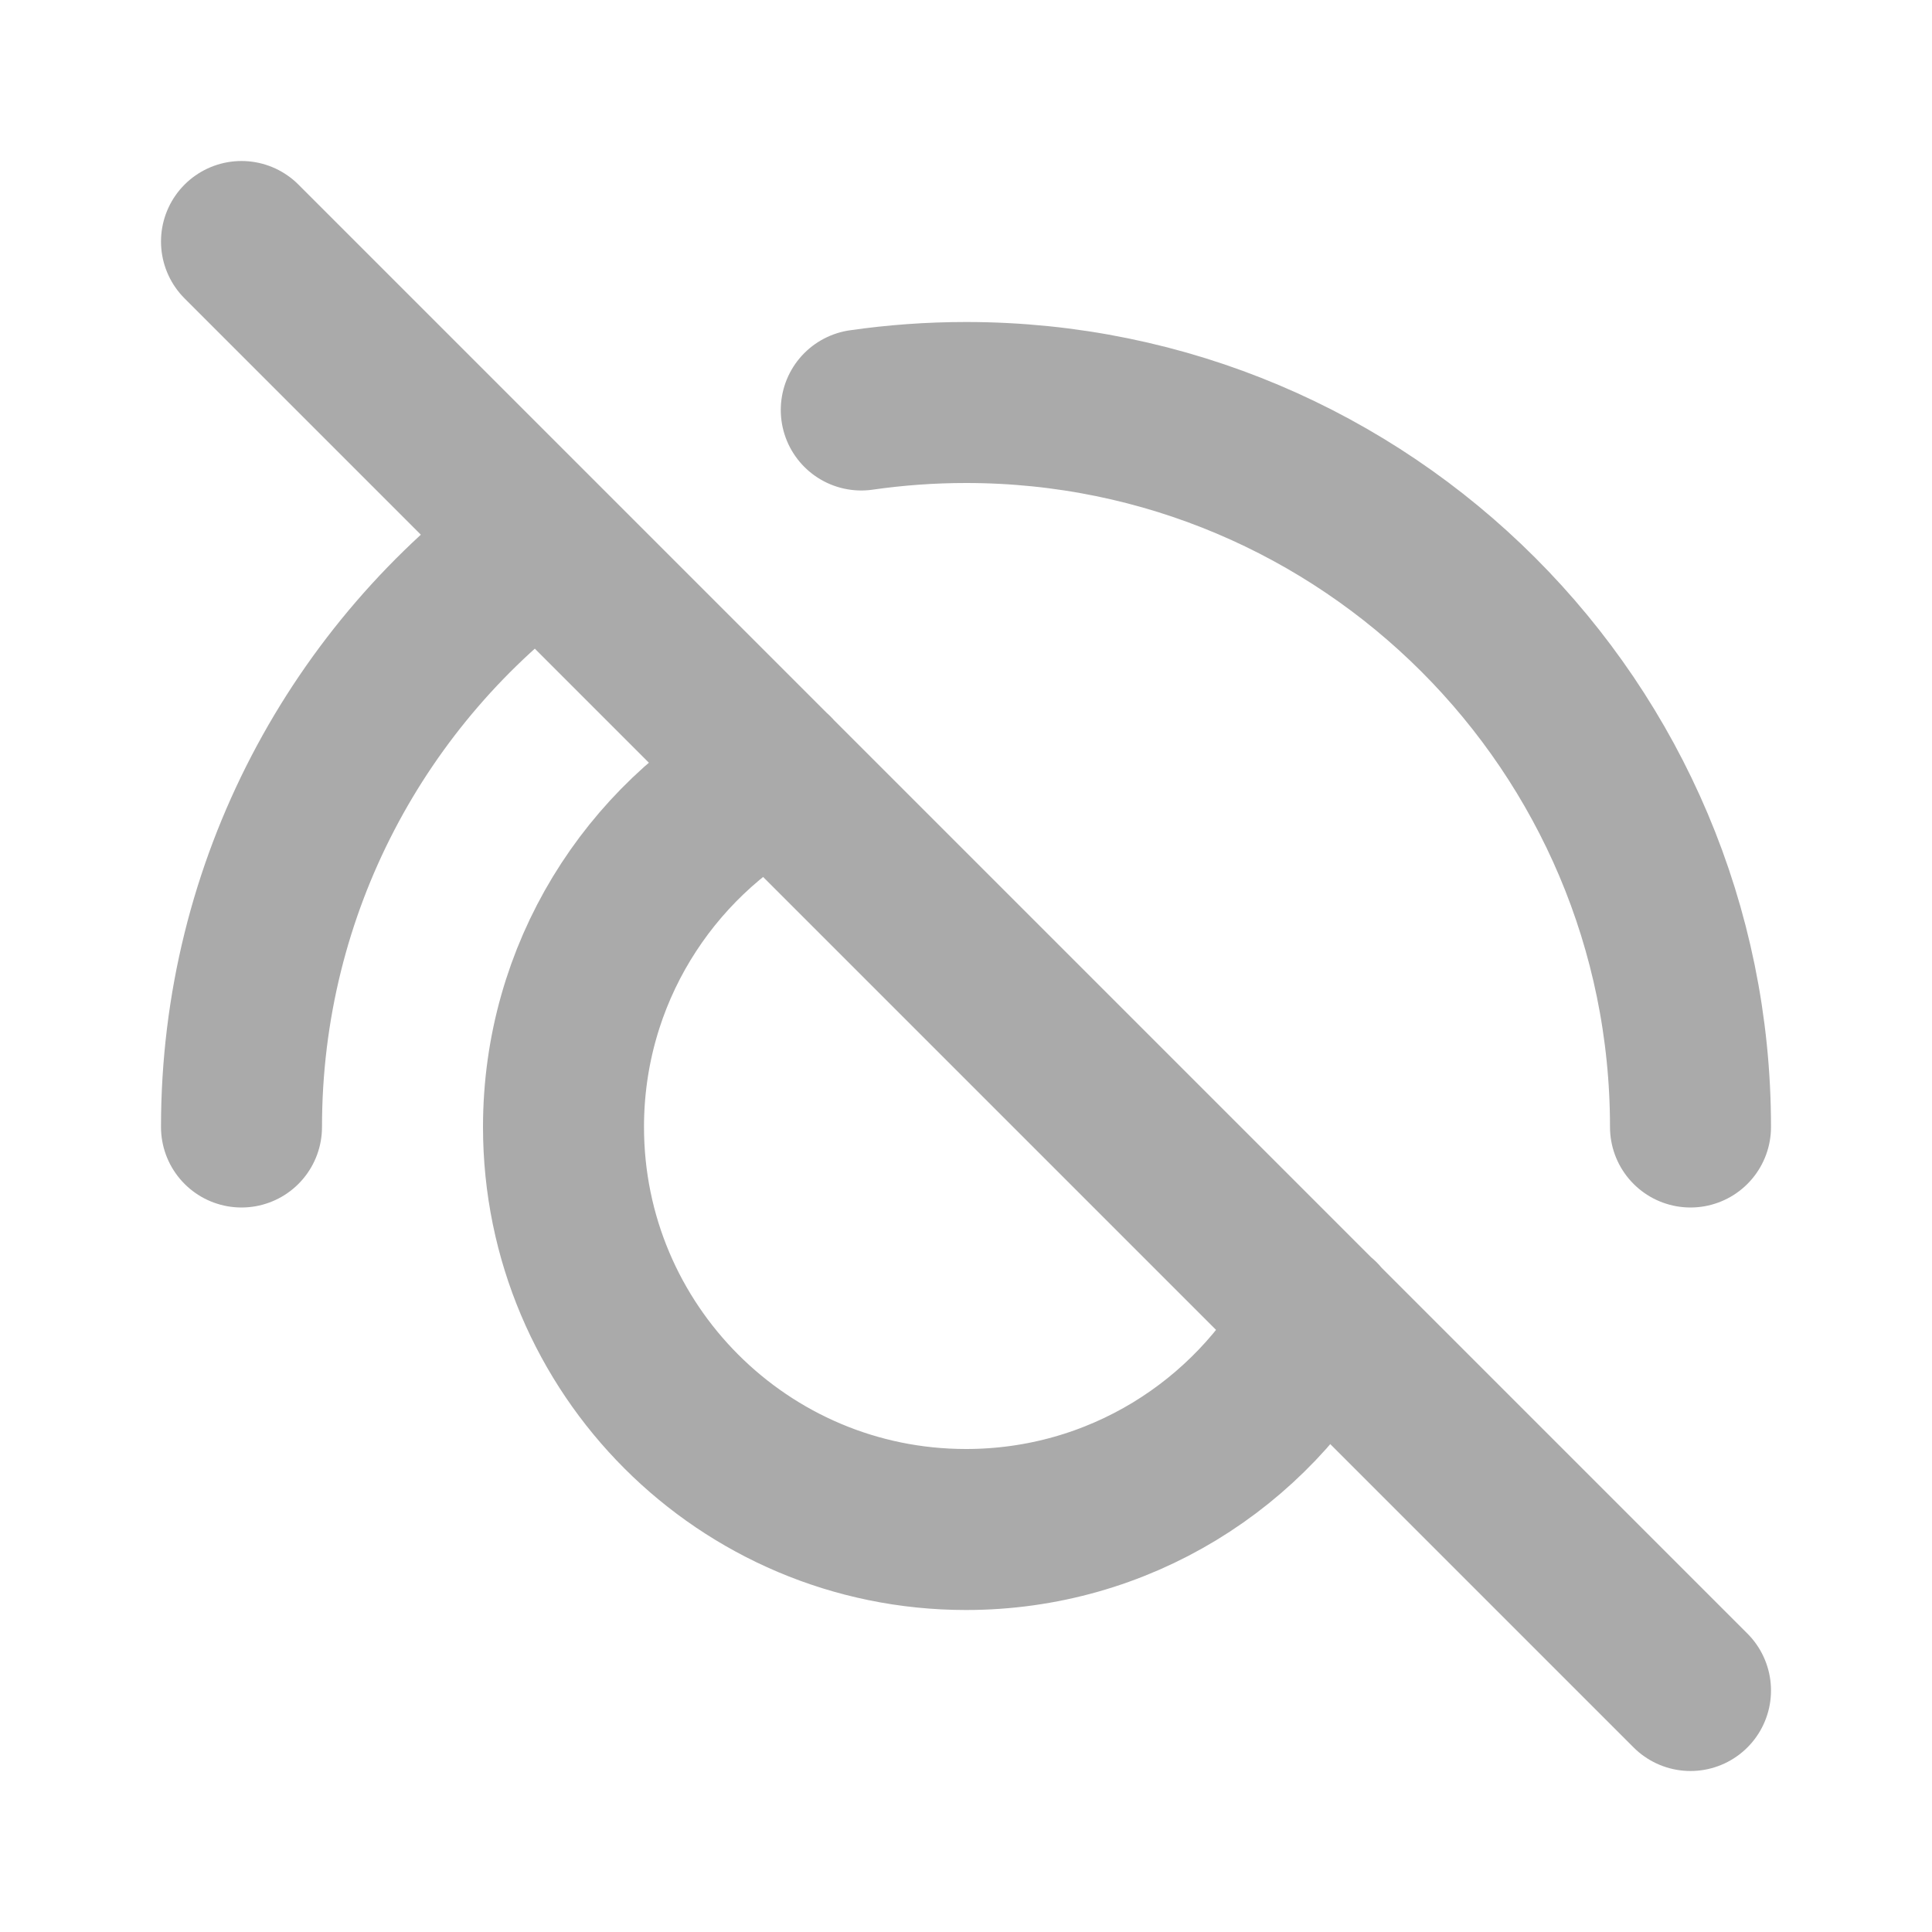
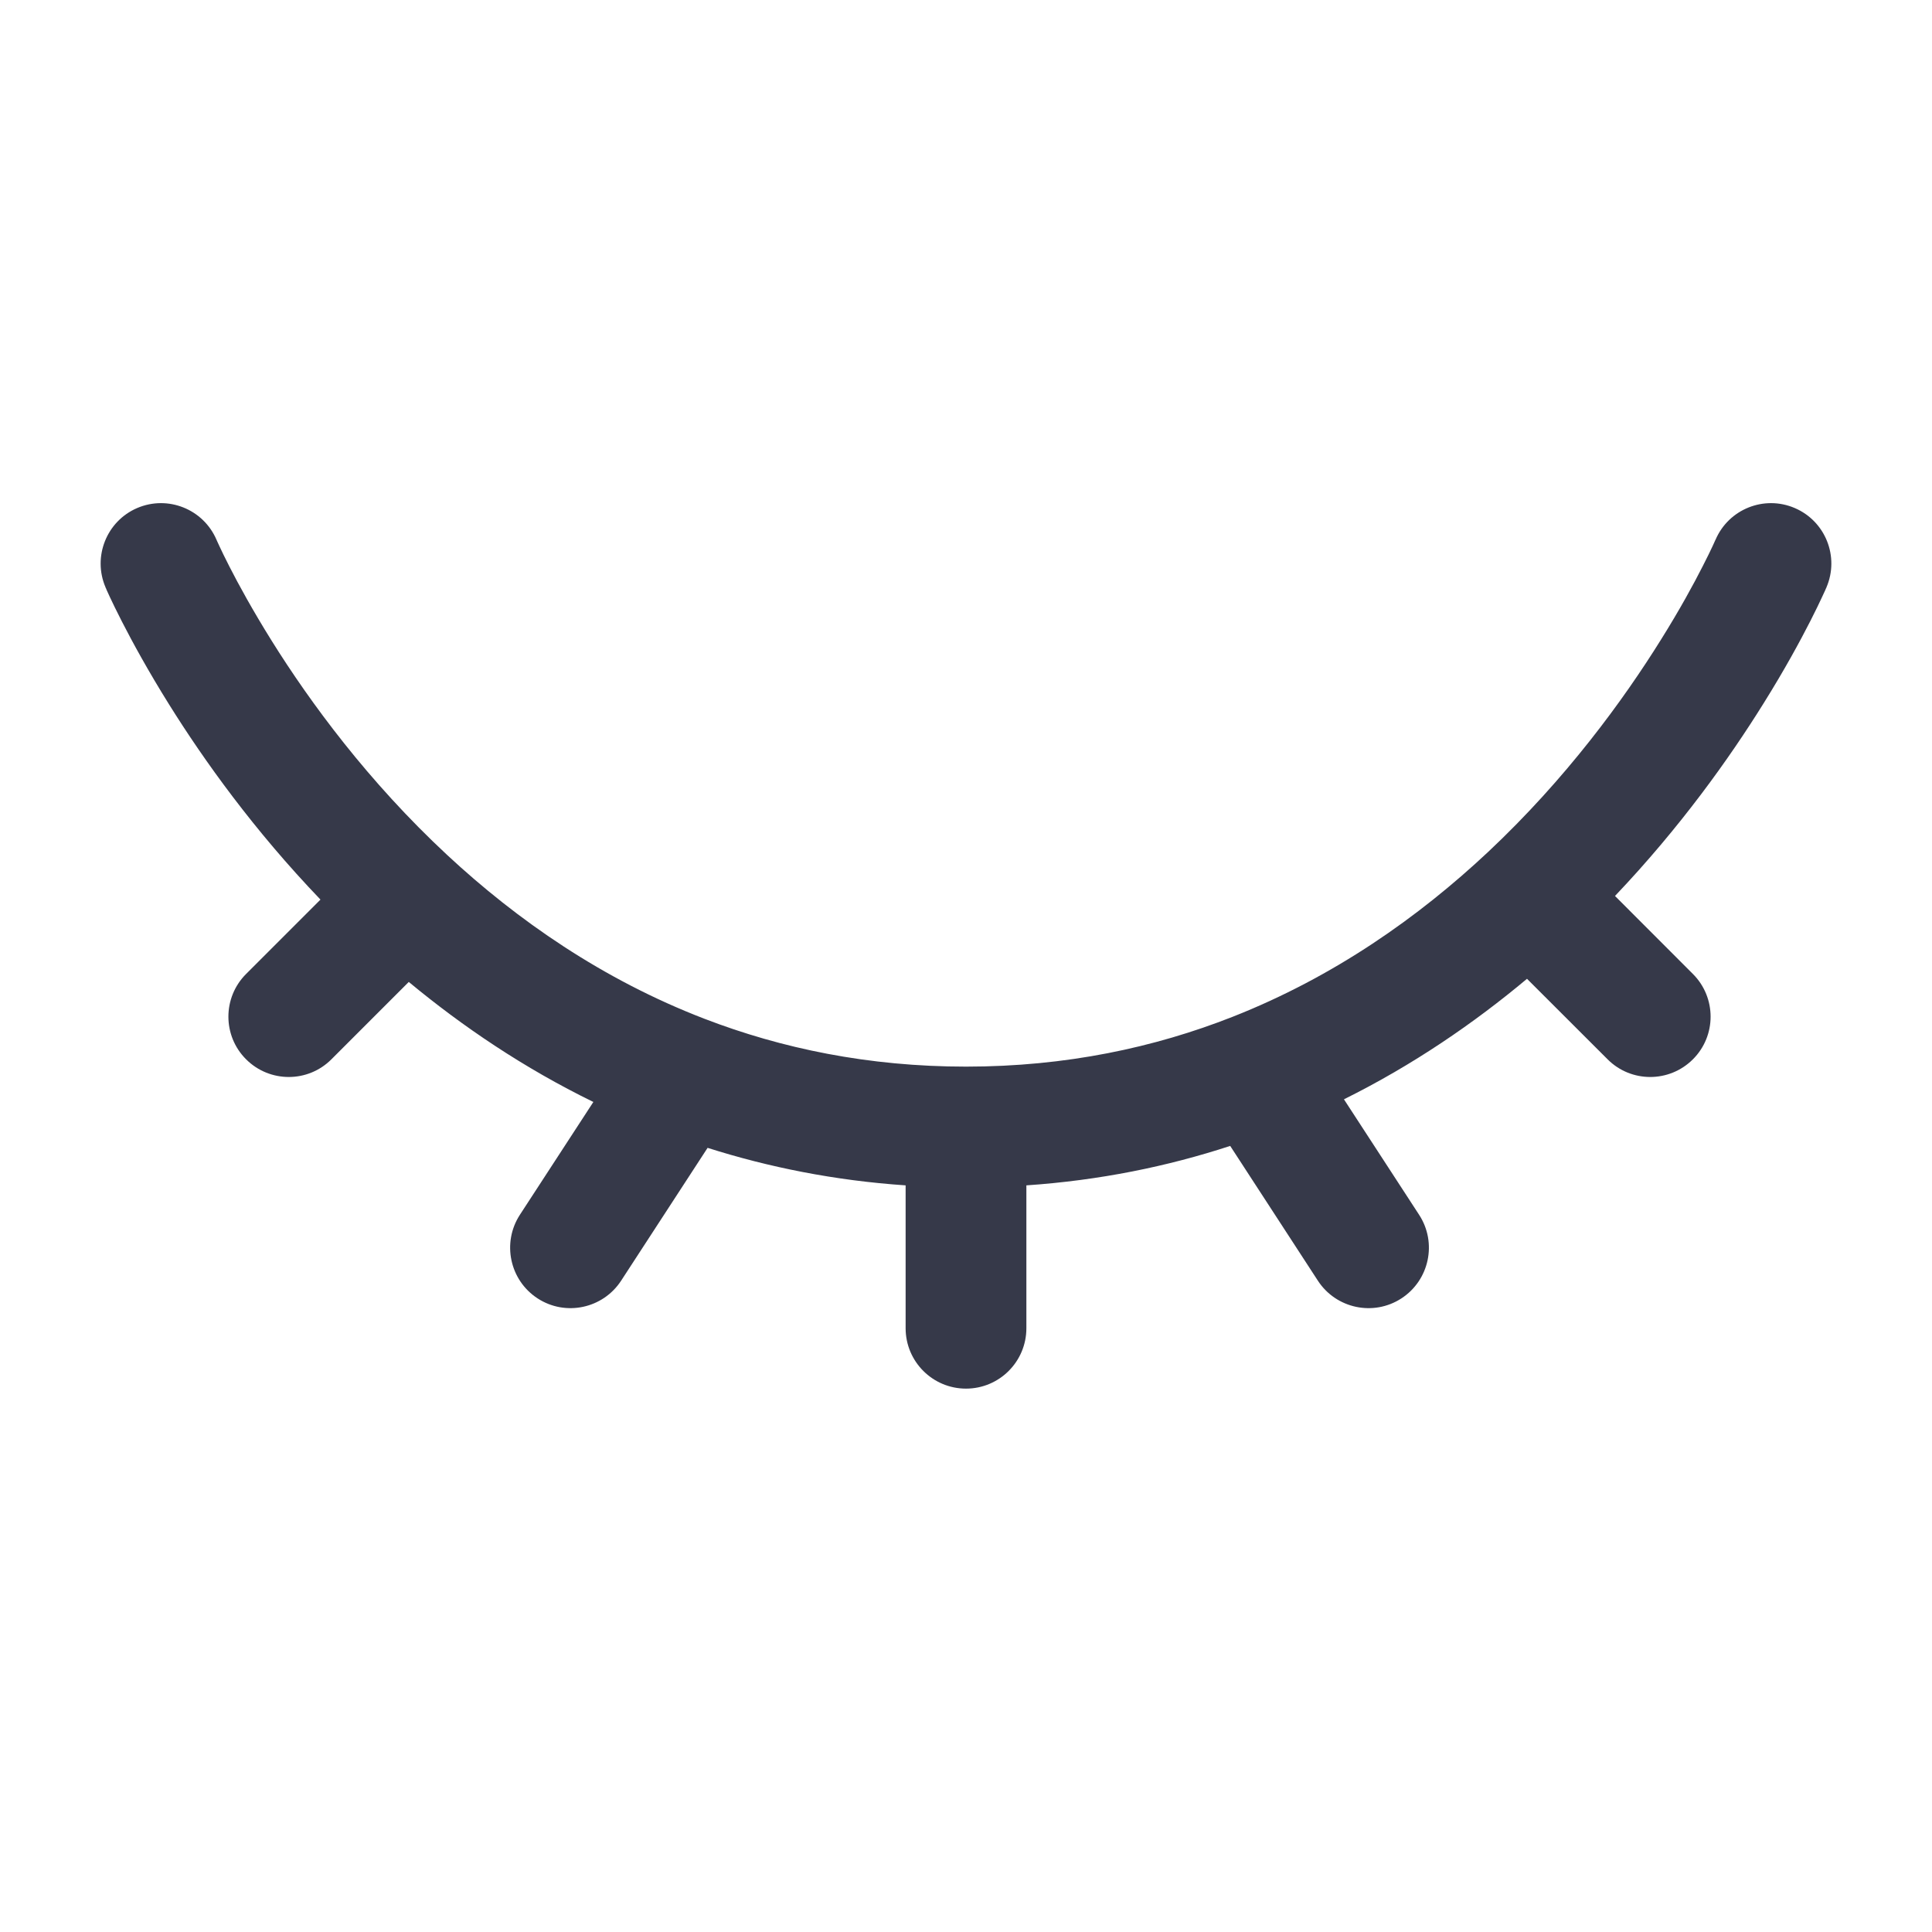
- <svg xmlns="http://www.w3.org/2000/svg" width="800px" height="800px" viewBox="0 0 24 24" fill="none" stroke="#AAAAAA">
+ <svg xmlns="http://www.w3.org/2000/svg" width="90px" height="90px" viewBox="0 0 24 24" fill="none">
  <g id="SVGRepo_bgCarrier" stroke-width="0" />
  <g id="SVGRepo_tracerCarrier" stroke-linecap="round" stroke-linejoin="round" />
  <g id="SVGRepo_iconCarrier">
-     <path d="M9.61 9.607C8.055 10.455 7 12.104 7 14C7 16.761 9.239 19 12 19C13.897 19 15.547 17.944 16.394 16.388M21 14C21 9.029 16.971 5 12 5C11.558 5 11.124 5.032 10.699 5.093M3 14C3 11.007 4.461 8.355 6.709 6.719M3 3L21 21" stroke="#AAAAAA" stroke-width="2" stroke-linecap="round" stroke-linejoin="round" />
+     <path fill-rule="evenodd" clip-rule="evenodd" d="M22.295 6.311C22.676 6.474 22.852 6.915 22.689 7.296L22 7C22.689 7.296 22.689 7.295 22.689 7.296L22.689 7.297L22.688 7.3L22.684 7.307L22.674 7.331C22.665 7.351 22.652 7.38 22.635 7.415C22.602 7.487 22.553 7.588 22.489 7.714C22.36 7.967 22.168 8.321 21.908 8.737C21.483 9.42 20.872 10.278 20.062 11.13L21.03 12.099C21.323 12.392 21.323 12.867 21.03 13.159C20.737 13.452 20.262 13.452 19.97 13.159L18.969 12.159C18.309 12.711 17.553 13.23 16.695 13.656L17.629 15.091C17.855 15.438 17.756 15.903 17.409 16.129C17.062 16.355 16.597 16.256 16.371 15.909L15.282 14.235C14.503 14.49 13.659 14.663 12.75 14.725V16.5C12.75 16.914 12.414 17.25 12 17.25C11.586 17.25 11.25 16.914 11.25 16.5V14.725C10.369 14.665 9.549 14.5 8.79 14.259L7.716 15.909C7.49 16.256 7.025 16.355 6.678 16.129C6.331 15.903 6.233 15.438 6.458 15.091L7.371 13.689C6.506 13.267 5.744 12.75 5.078 12.198L4.117 13.159C3.825 13.452 3.35 13.452 3.057 13.159C2.764 12.867 2.764 12.392 3.057 12.099L3.981 11.175C3.156 10.315 2.535 9.447 2.103 8.755C1.84 8.334 1.645 7.976 1.514 7.72C1.448 7.592 1.399 7.489 1.365 7.417C1.349 7.381 1.336 7.352 1.326 7.332L1.316 7.307L1.312 7.3L1.311 7.297L1.311 7.296C1.311 7.296 1.311 7.296 2 7L1.311 7.296C1.148 6.916 1.324 6.474 1.704 6.311C2.085 6.148 2.525 6.324 2.689 6.704C2.689 6.704 2.689 6.704 2.689 6.704L2.69 6.706L2.696 6.72C2.702 6.733 2.711 6.754 2.725 6.783C2.751 6.84 2.793 6.926 2.85 7.038C2.963 7.26 3.138 7.58 3.375 7.96C3.85 8.721 4.572 9.707 5.556 10.622C6.422 11.427 7.483 12.168 8.752 12.656C9.706 13.023 10.785 13.25 12 13.25C13.242 13.25 14.342 13.013 15.312 12.631C16.574 12.134 17.628 11.388 18.487 10.582C19.456 9.672 20.167 8.695 20.635 7.943C20.869 7.569 21.041 7.252 21.152 7.033C21.209 6.923 21.249 6.838 21.276 6.781C21.289 6.753 21.298 6.732 21.304 6.719L21.31 6.706L21.311 6.705C21.311 6.705 21.311 6.705 21.311 6.705M22.295 6.311C21.915 6.148 21.474 6.324 21.311 6.705L22.295 6.311ZM2.689 6.704C2.689 6.704 2.689 6.704 2.689 6.704V6.704Z" fill="#363949" />
  </g>
</svg>
